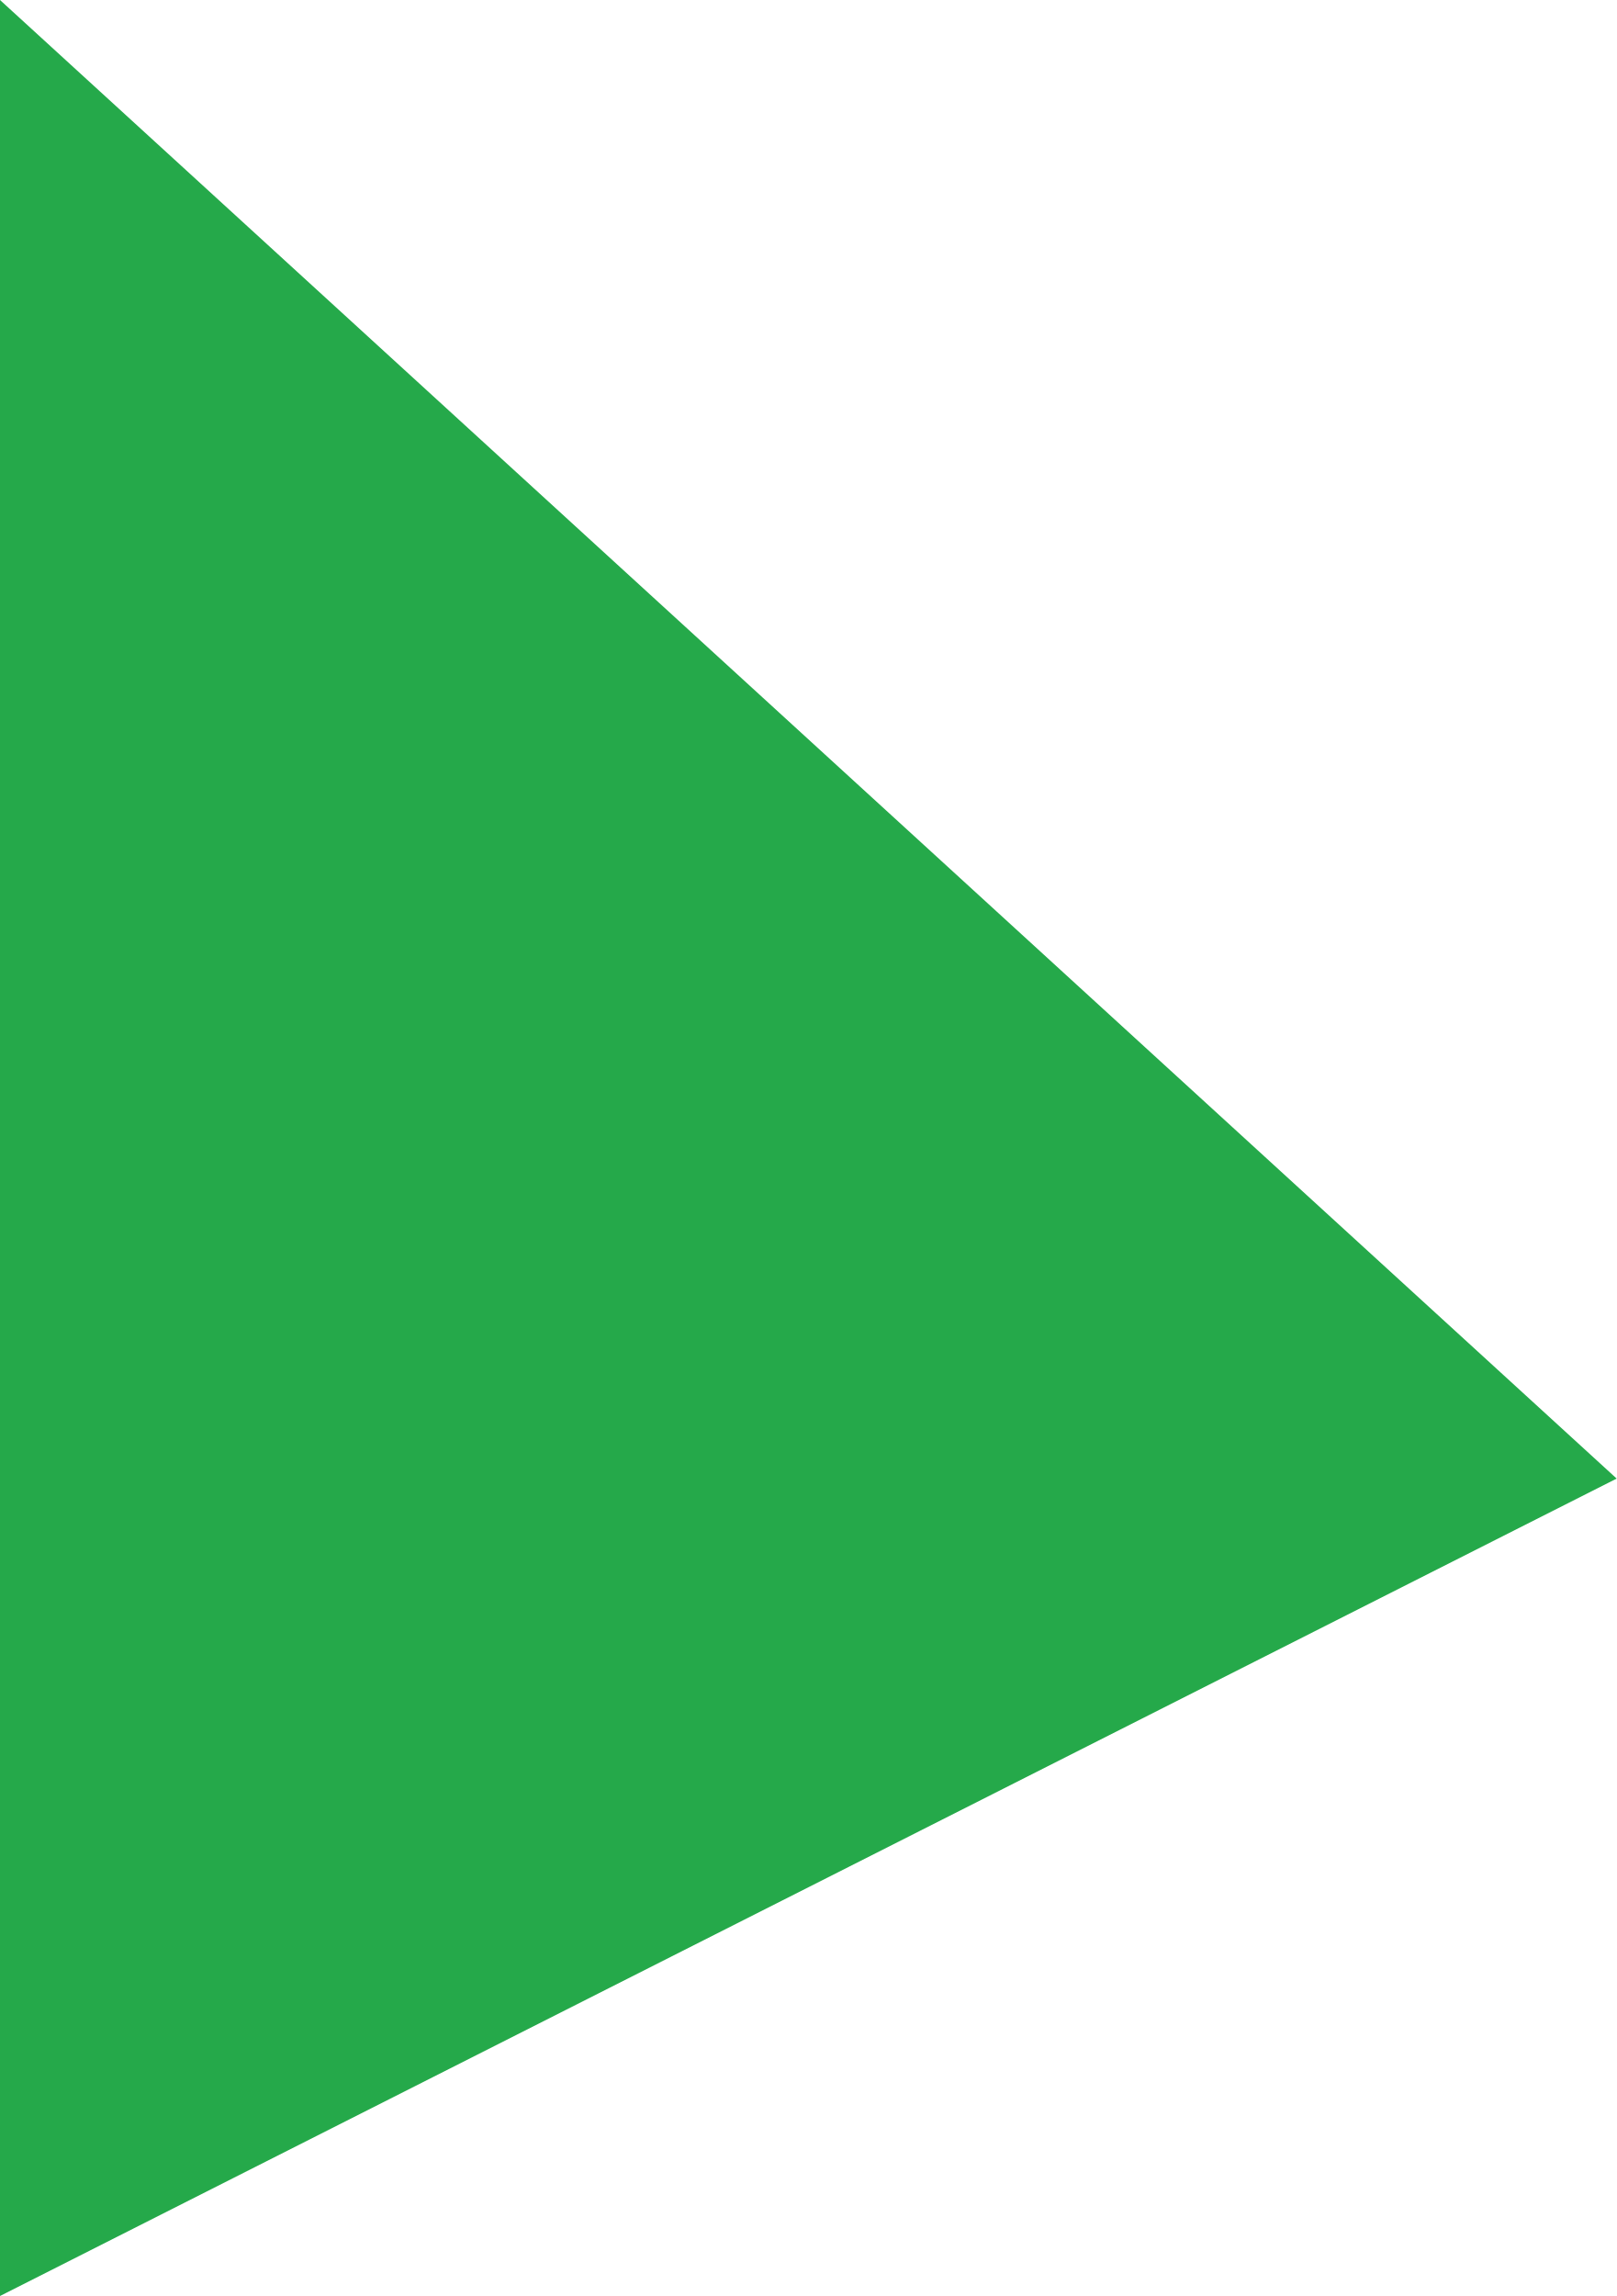
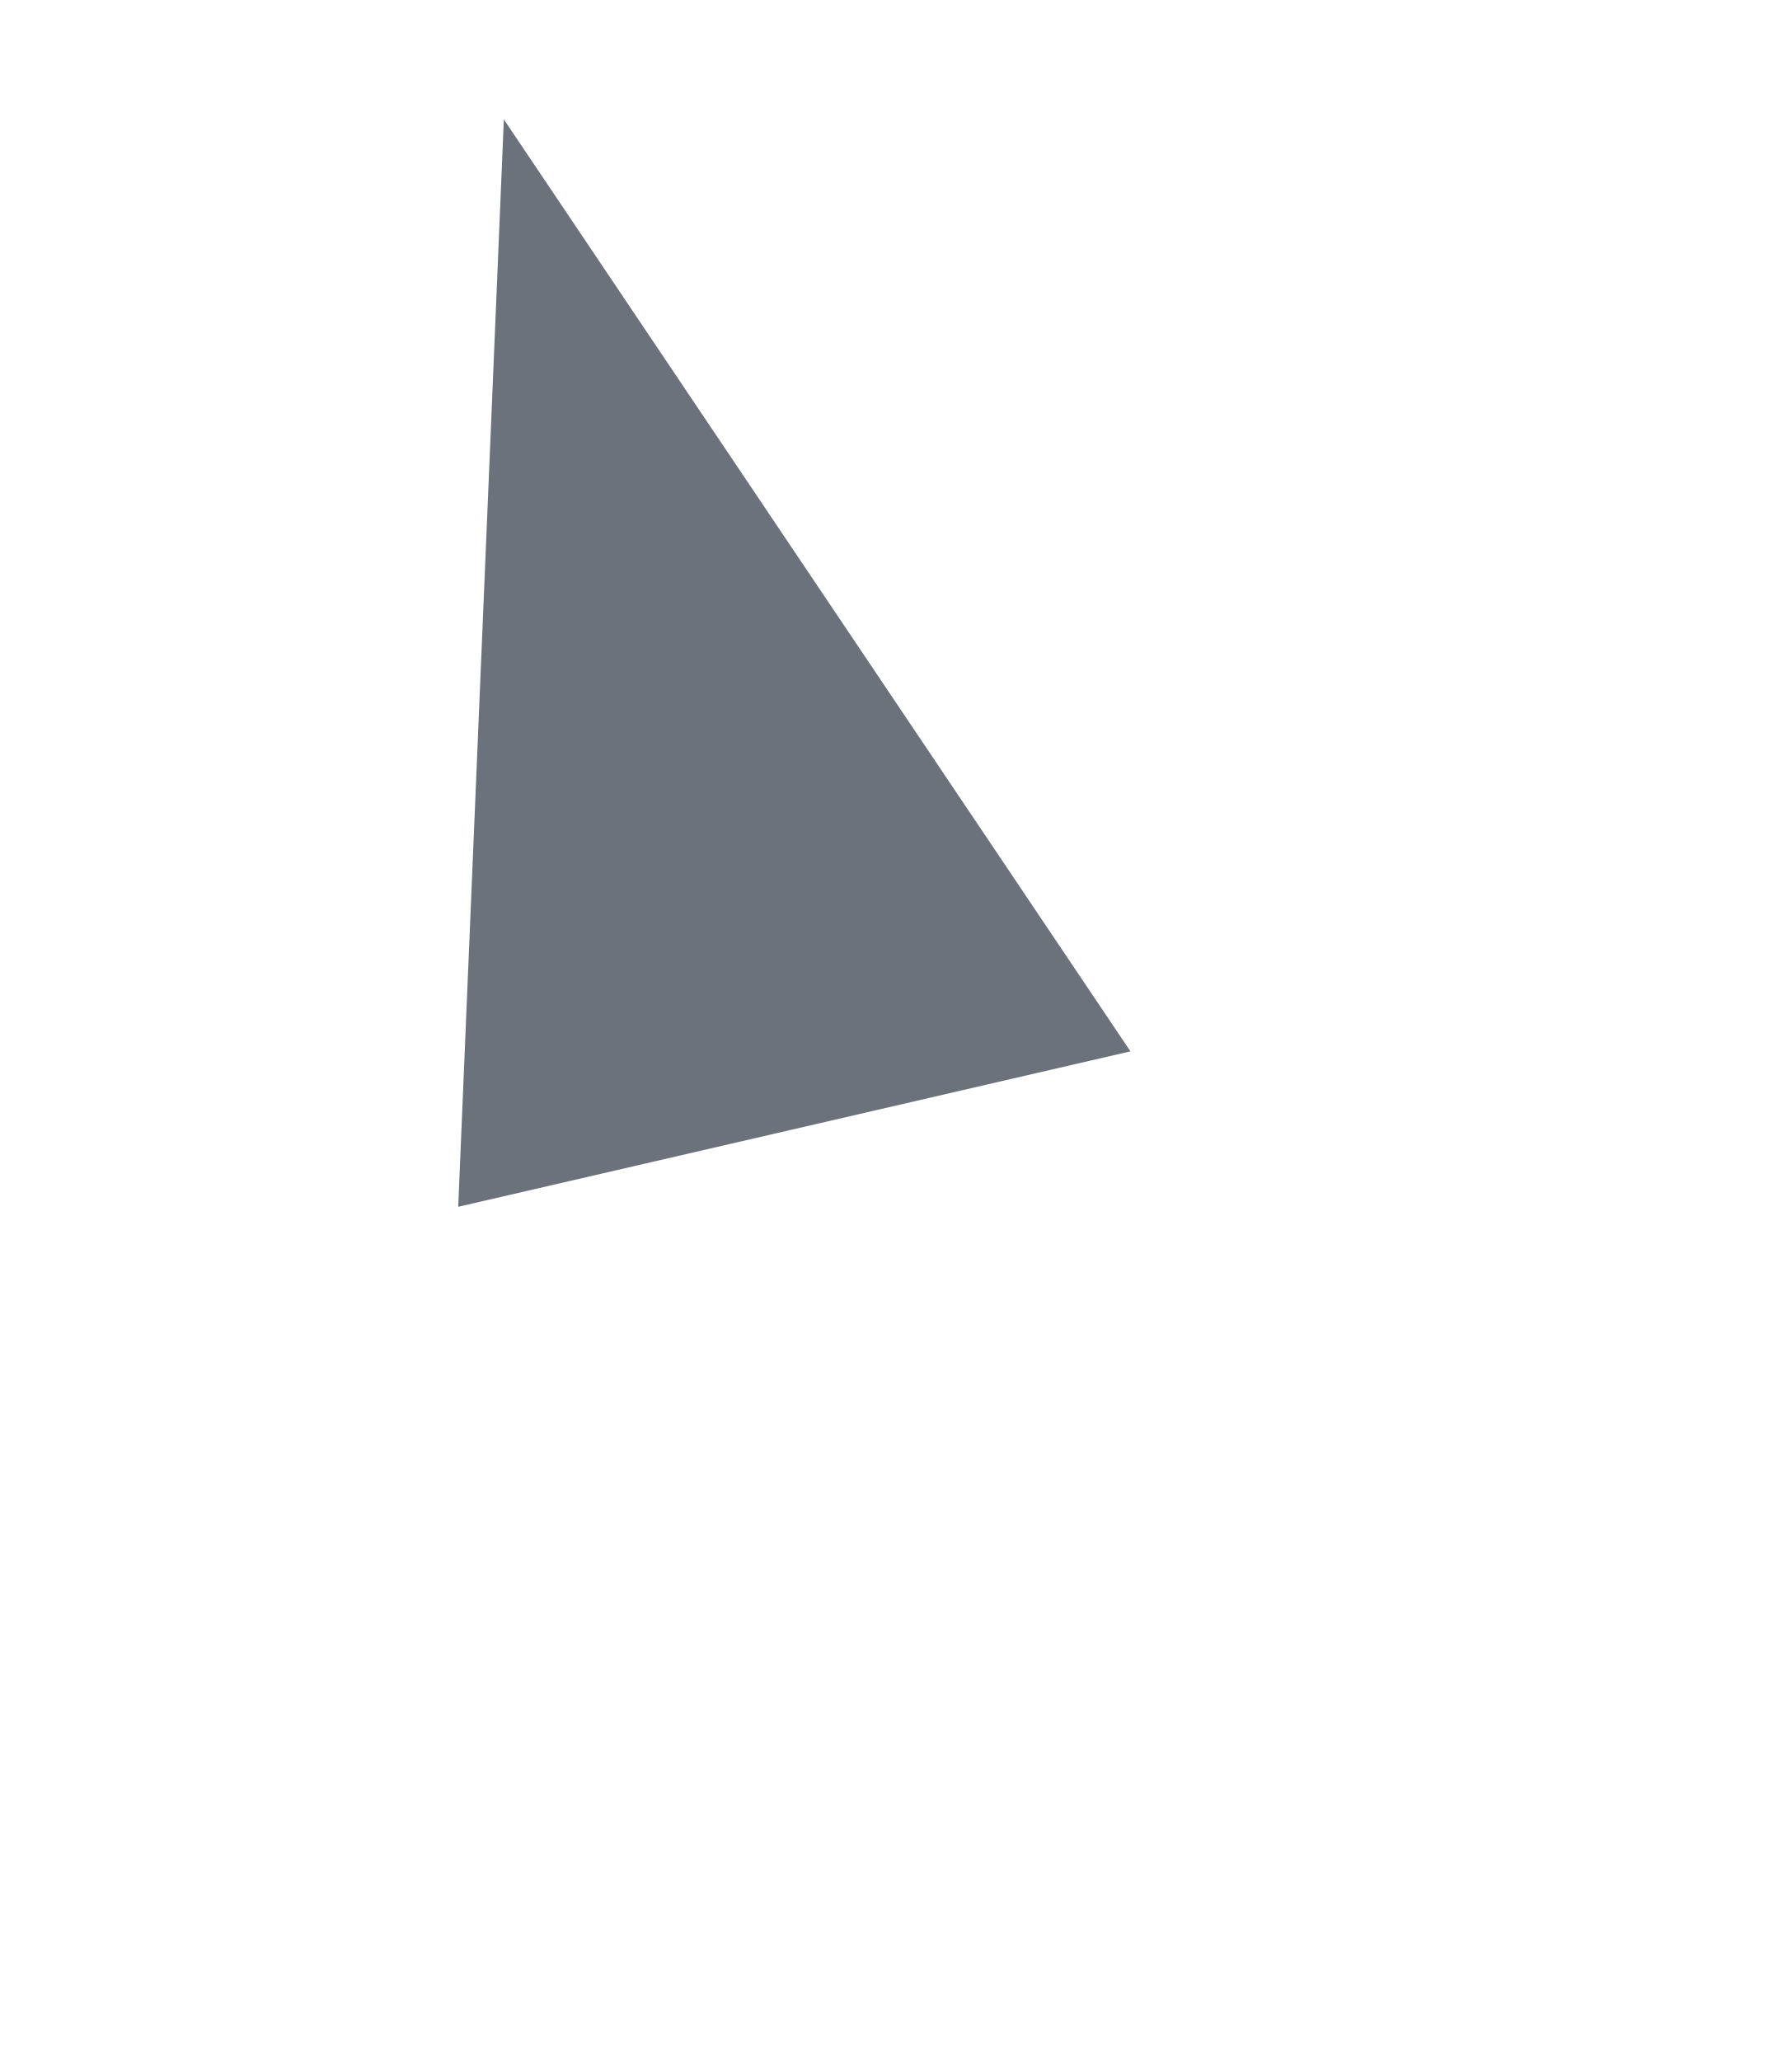
- <svg xmlns="http://www.w3.org/2000/svg" version="1.1" id="Layer_1" x="0px" y="0px" width="93.082px" height="132.17px" viewBox="0 0 93.082 132.17" enable-background="new 0 0 93.082 132.17" xml:space="preserve">
-   <polygon fill="#25A94A" points="0,0 93.082,85.115 0,132.17 " />
+ <svg xmlns="http://www.w3.org/2000/svg" version="1.1" x="0px" y="0px" width="200px" height="230px" viewBox="0 0 200 230" style="enable-background:new 0 0 200 230;" xml:space="preserve">
+   <g id="_x32_-3">
+     <polygon style="fill:#6B727B;" points="51.142,134.674 56.236,13.324 126.17,117.328  " />
+   </g>
+   <g id="Layer_1">
+ </g>
</svg>
